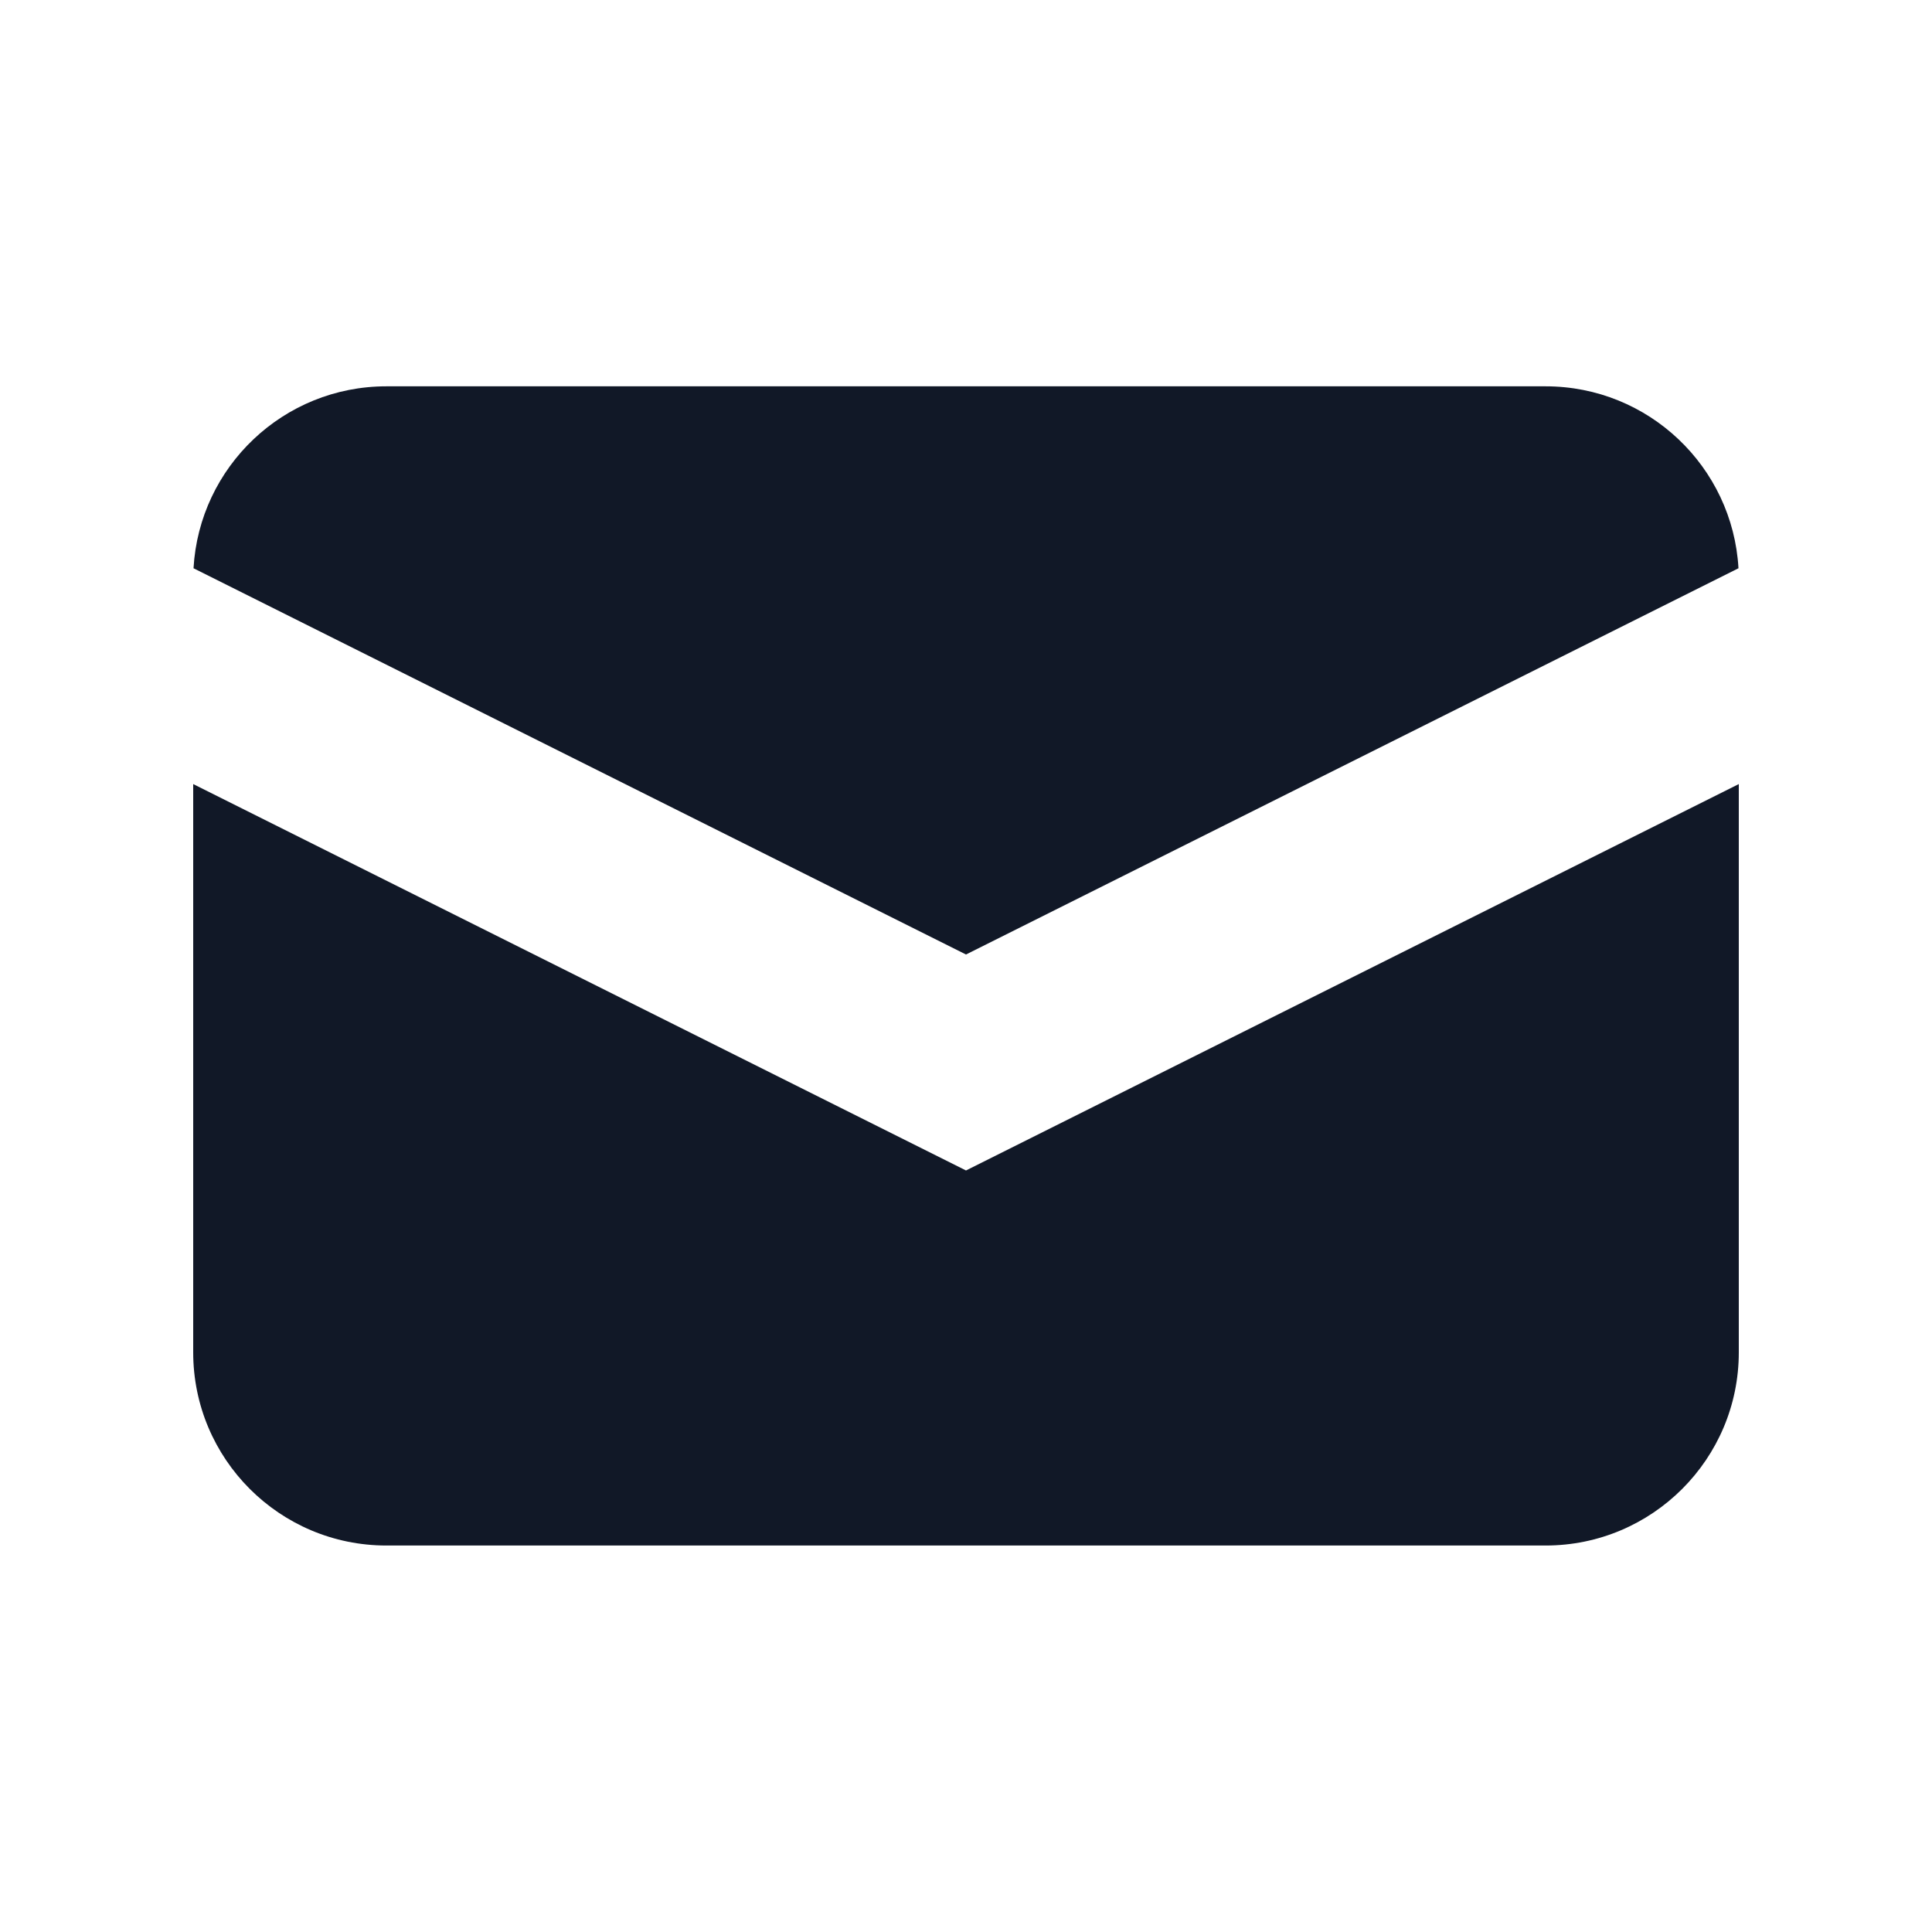
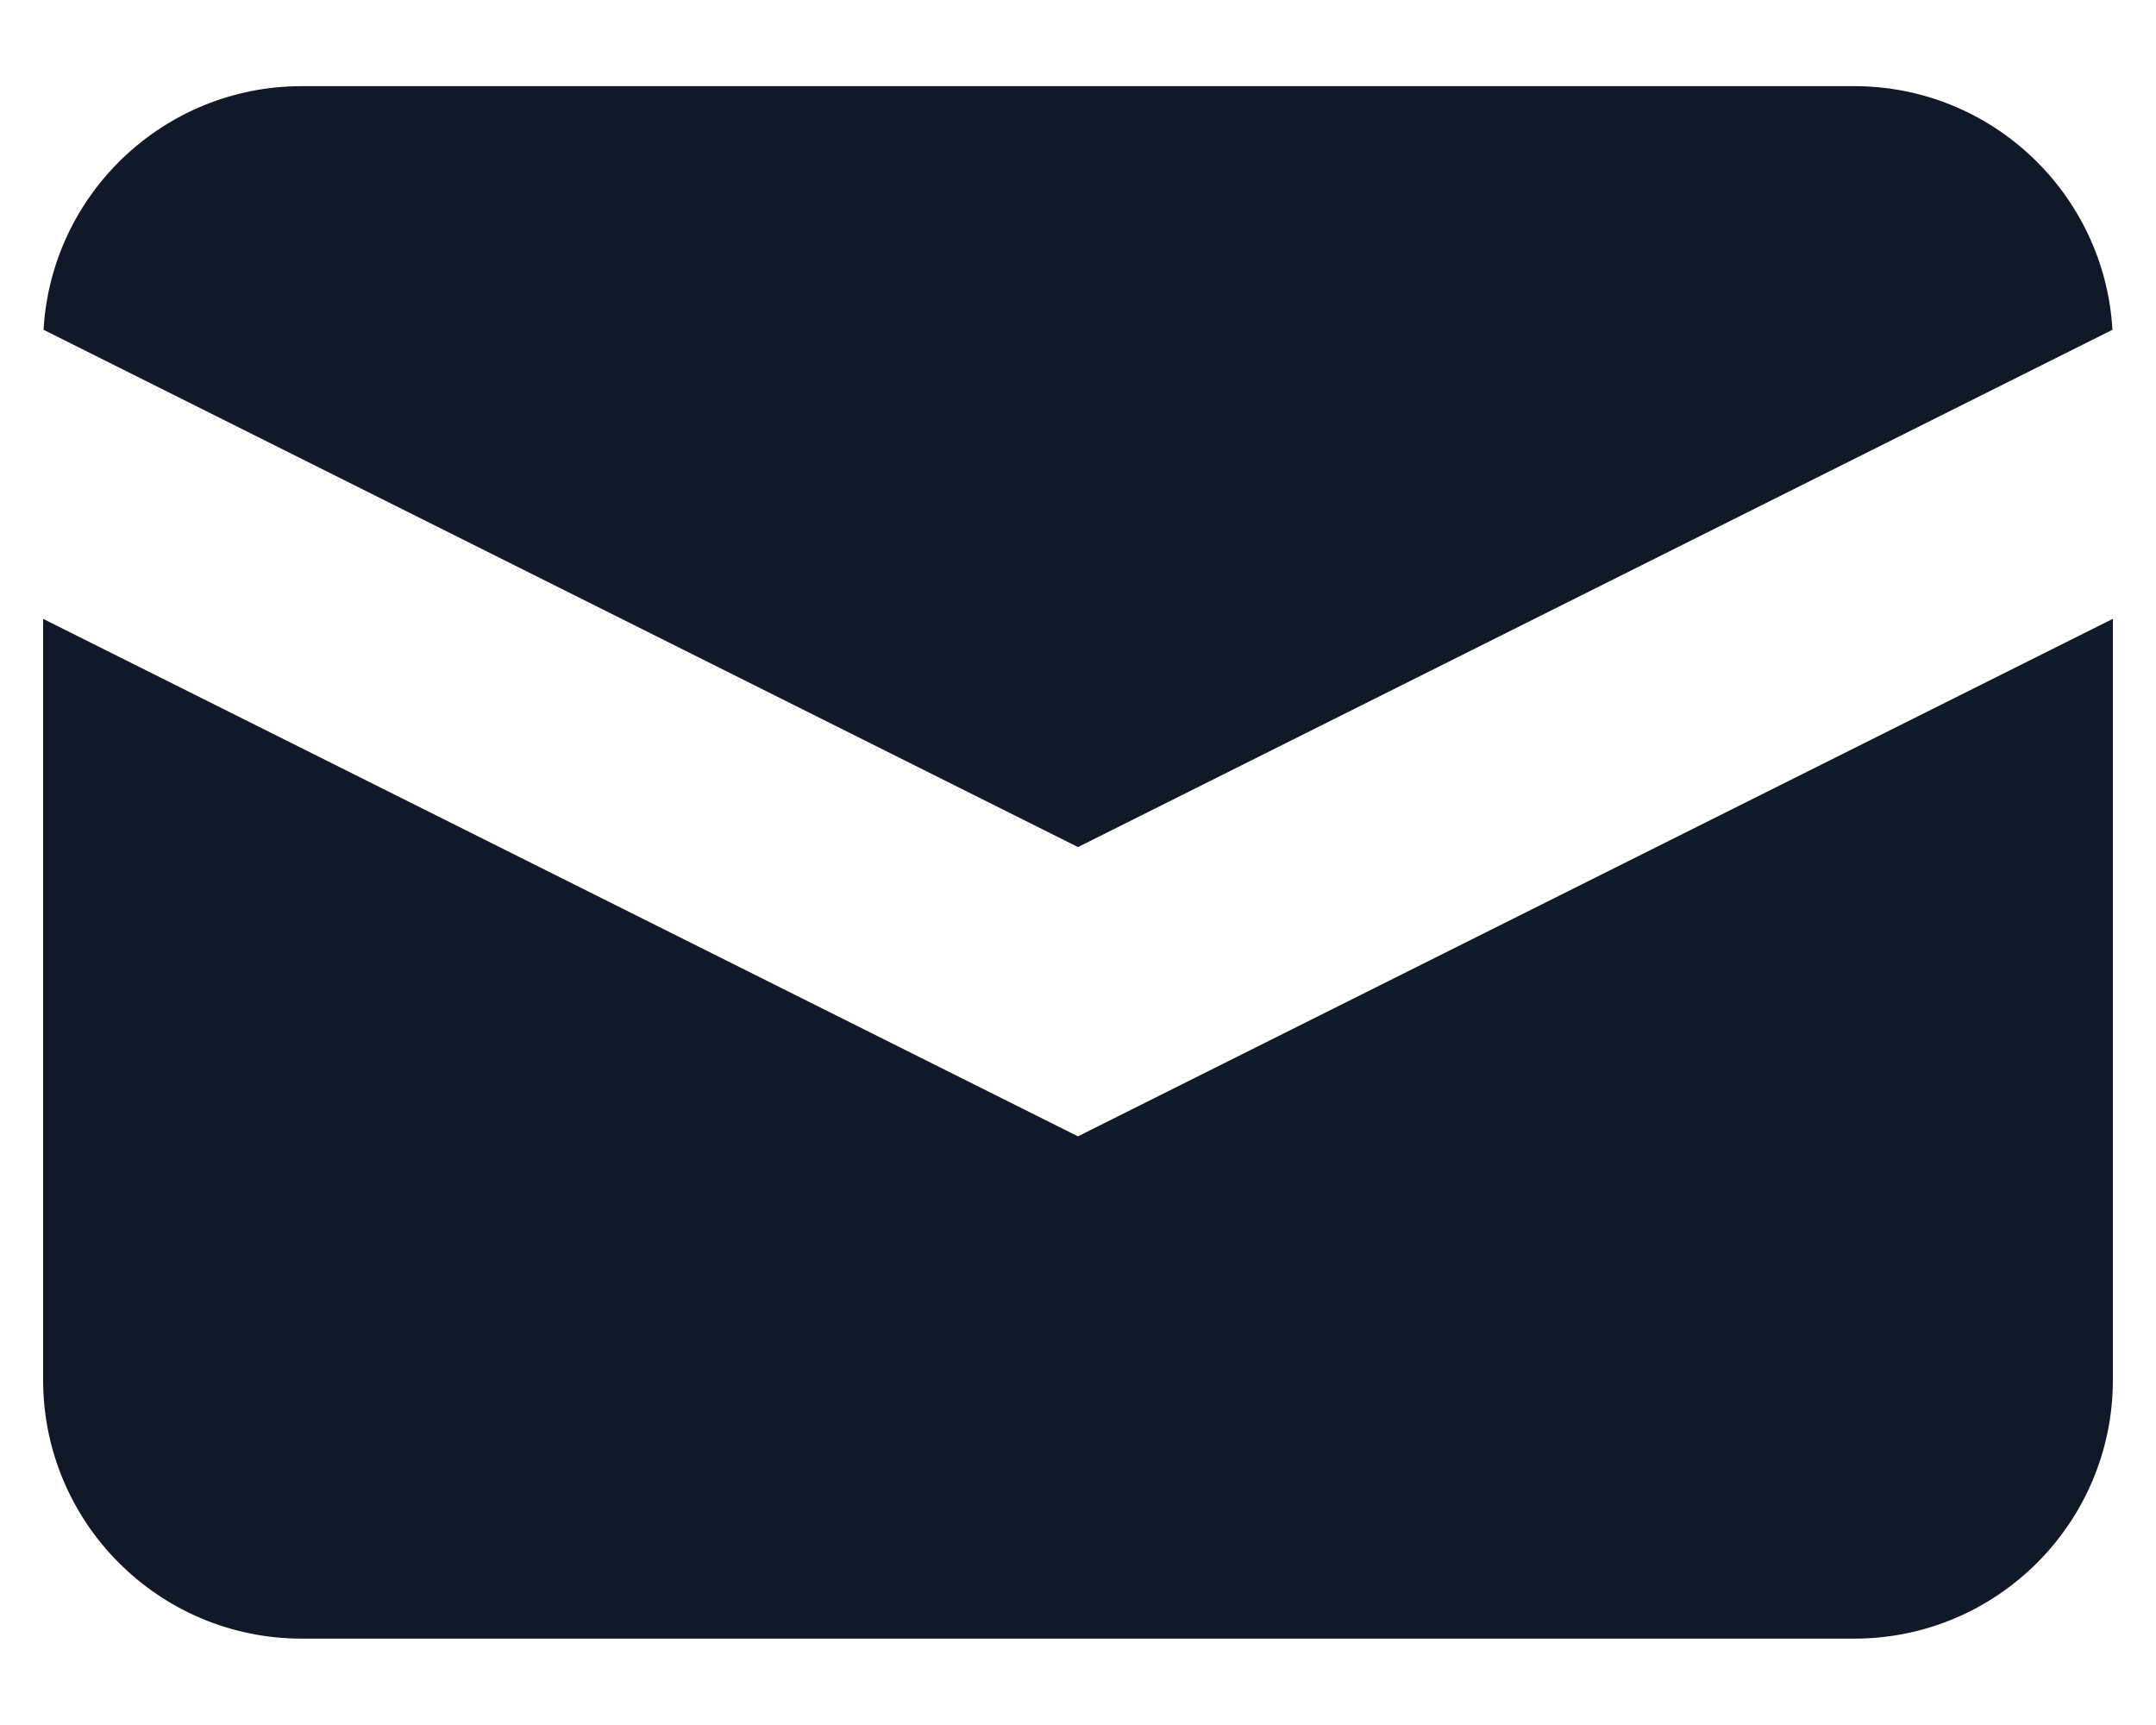
- <svg xmlns="http://www.w3.org/2000/svg" width="24" height="24" viewBox="0 0 24 24" fill="none">
-   <path d="M2.404 7.059L12 11.857L21.596 7.059C21.524 5.799 20.479 4.799 19.2 4.799H4.8C3.521 4.799 2.476 5.799 2.404 7.059Z" fill="#111827" />
-   <path d="M21.6 9.74L12 14.54L2.4 9.74V16.799C2.4 18.124 3.474 19.199 4.8 19.199H19.2C20.525 19.199 21.6 18.124 21.6 16.799V9.74Z" fill="#111827" />
+ <svg xmlns="http://www.w3.org/2000/svg" width="20" height="16" viewBox="0 0 20 16" fill="none">
+   <path d="M0.404 3.059L10 7.857L19.596 3.059C19.523 1.799 18.478 0.799 17.2 0.799H2.8C1.521 0.799 0.476 1.799 0.404 3.059Z" fill="#111827" />
+   <path d="M19.6 5.74L10 10.54L0.4 5.74V12.799C0.4 14.124 1.474 15.199 2.8 15.199H17.2C18.525 15.199 19.6 14.124 19.6 12.799V5.74Z" fill="#111827" />
</svg>
